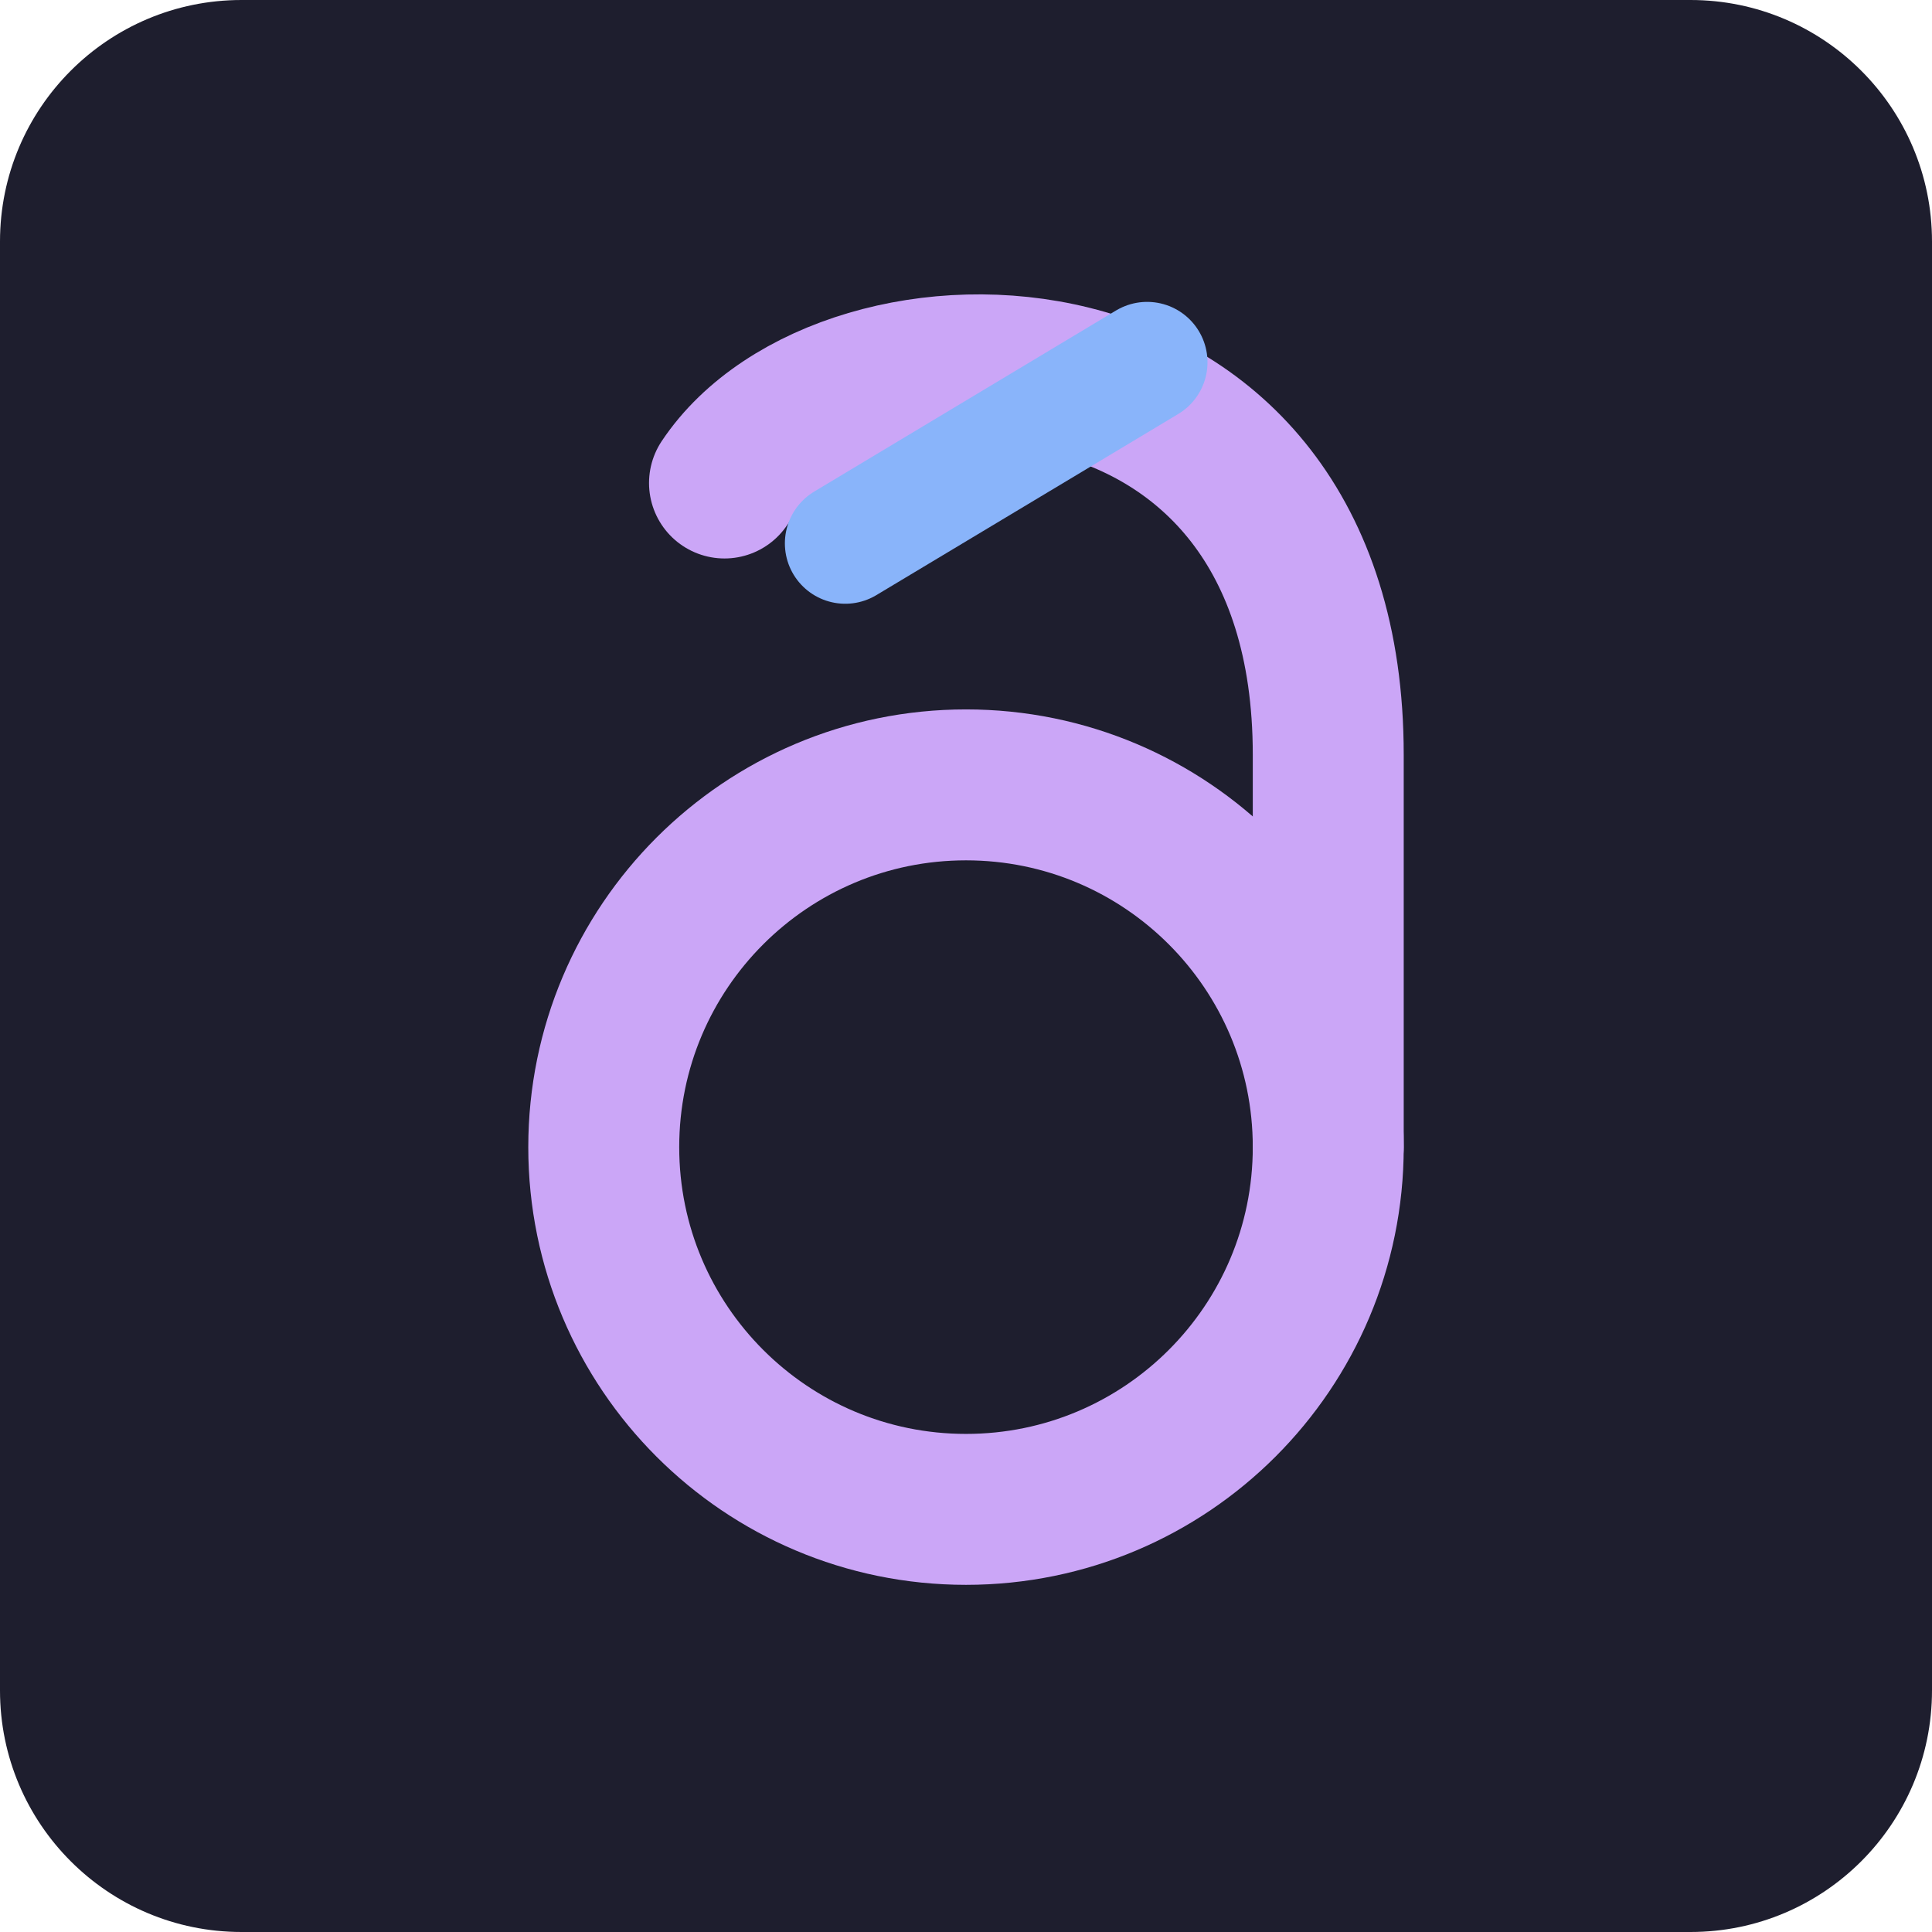
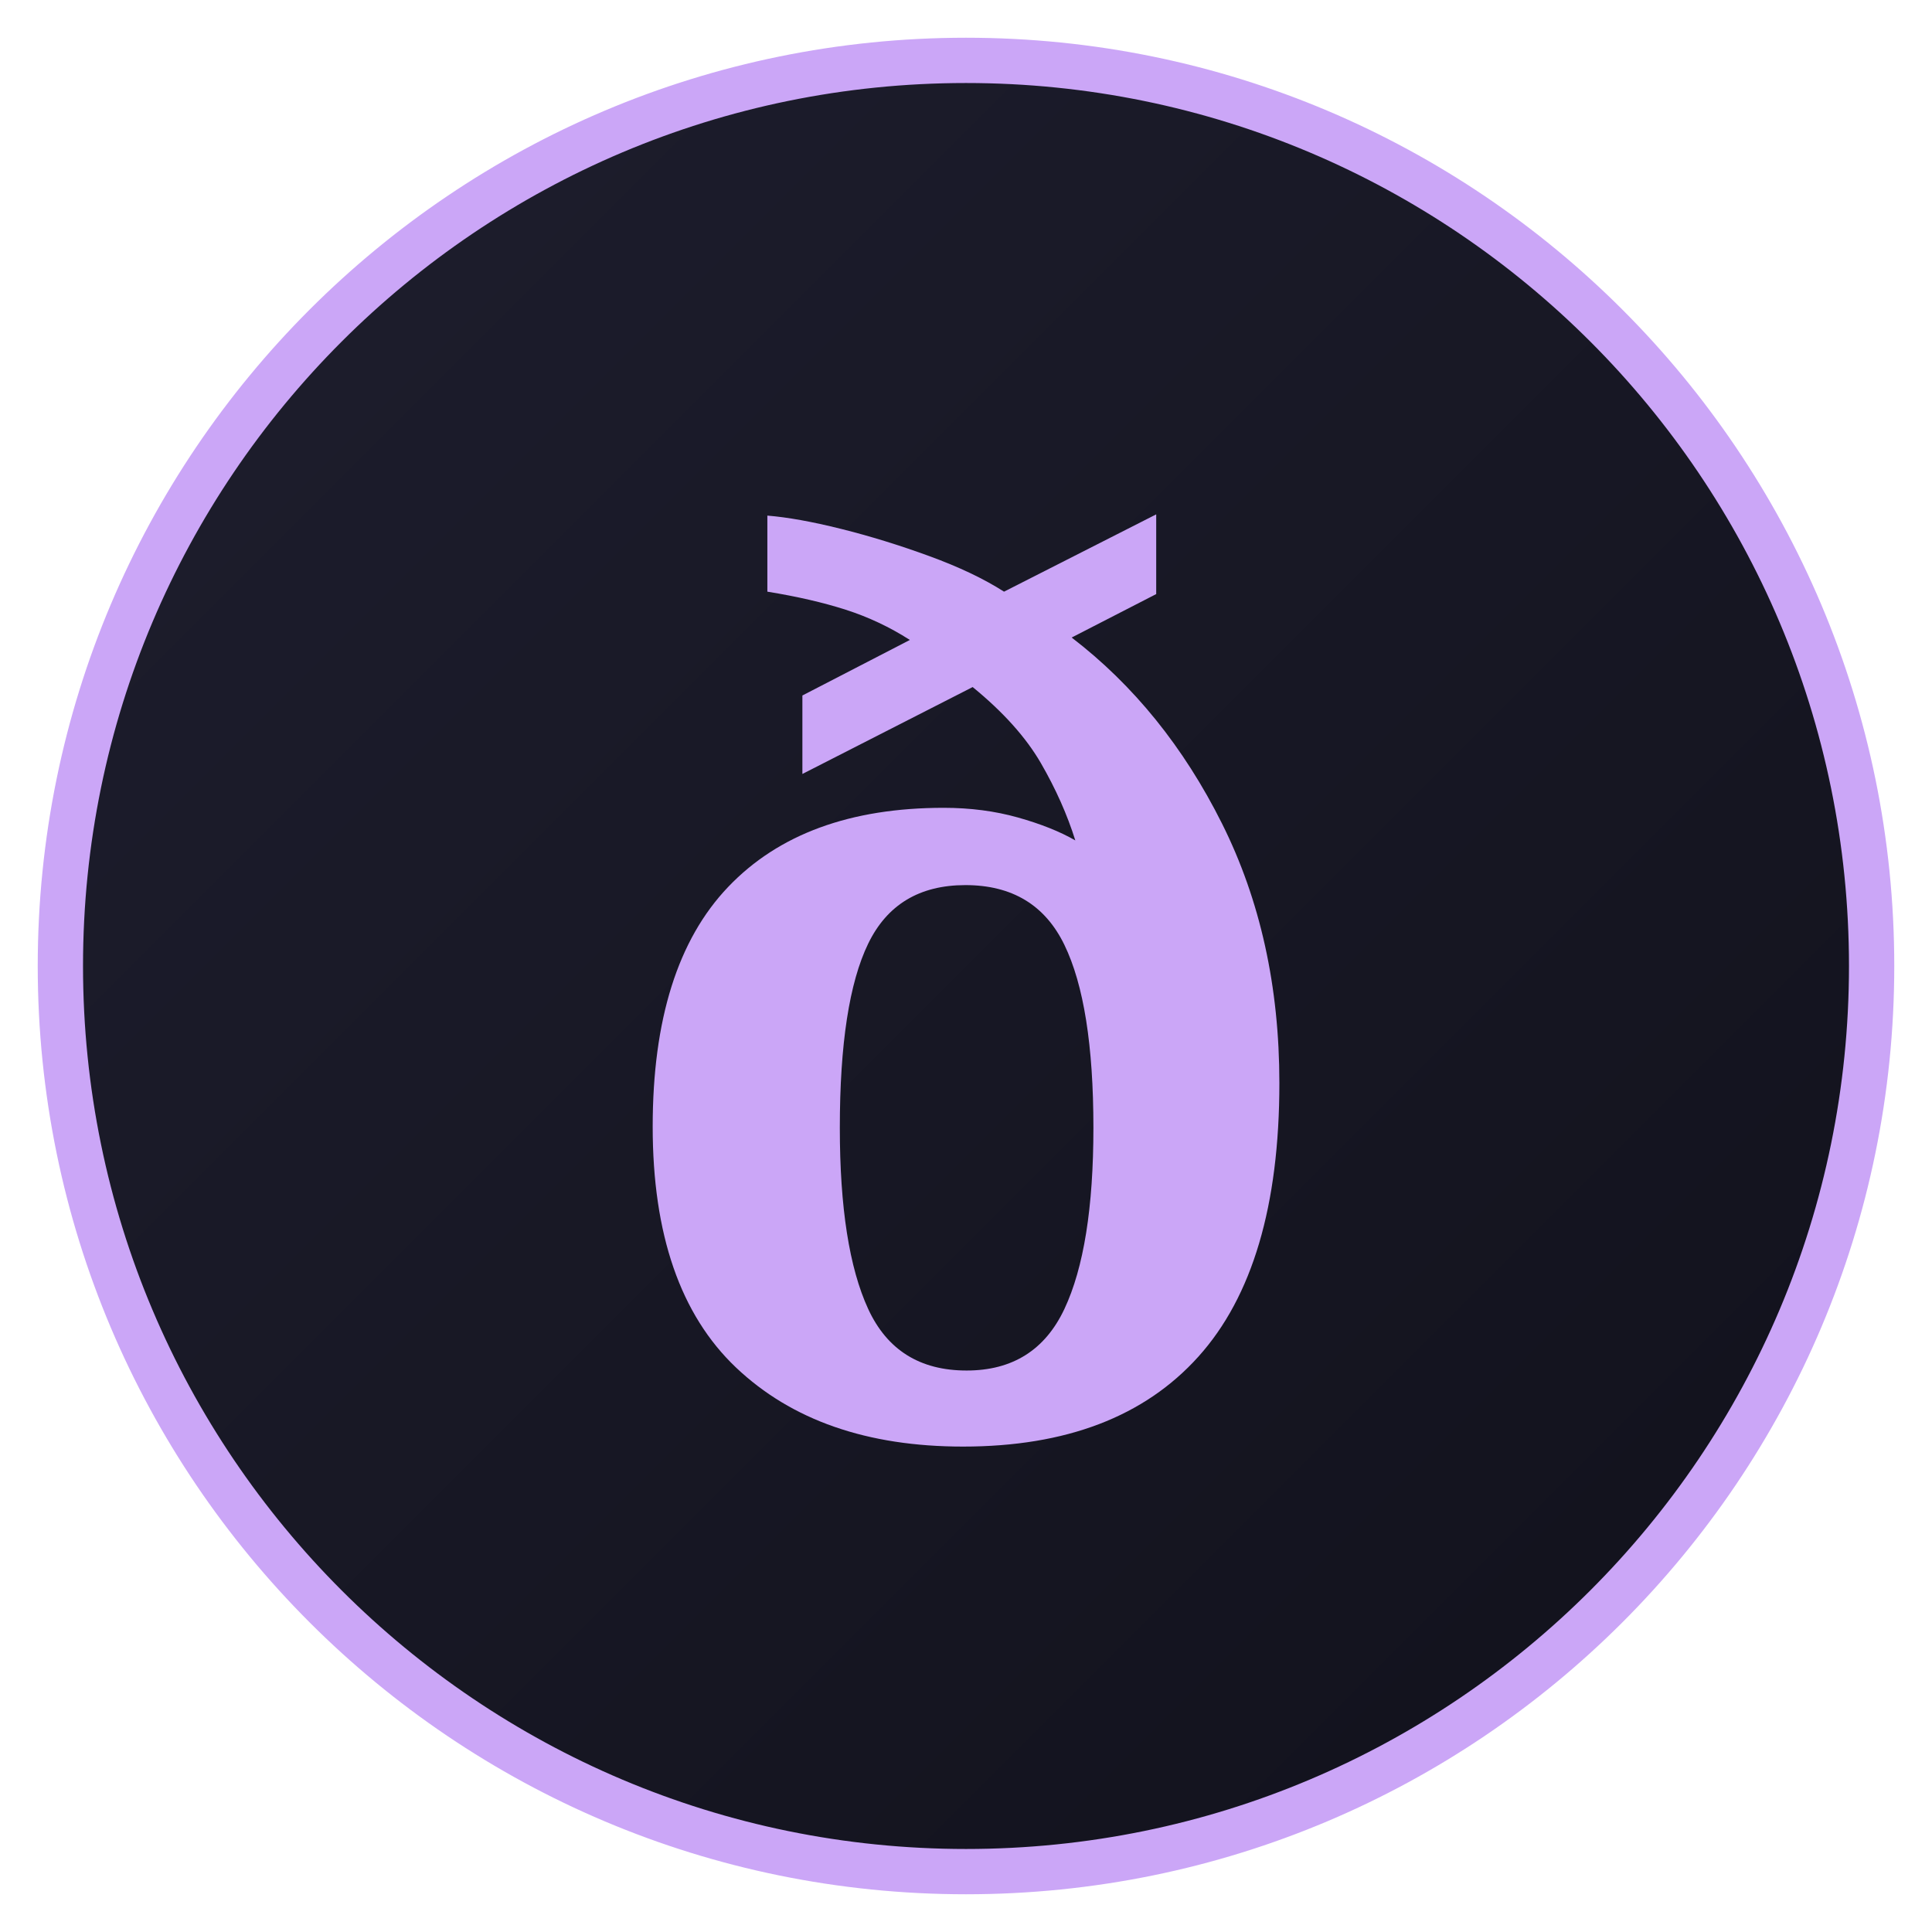
- <svg xmlns="http://www.w3.org/2000/svg" viewBox="0 0 256 256">
-   <rect width="256" height="256" fill="#1e1e2e" rx="32" />
-   <circle cx="128" cy="152" r="48" fill="none" stroke="#cba6f7" stroke-width="20" />
-   <path d="M 176 152 L 176 100 C 176 40, 112 40, 96 64" fill="none" stroke="#cba6f7" stroke-width="20" stroke-linecap="round" stroke-linejoin="round" />
-   <path d="M 112 72 L 152 48" fill="none" stroke="#89b4fa" stroke-width="16" stroke-linecap="round" />
+ <svg xmlns="http://www.w3.org/2000/svg" width="512" height="512" viewBox="0 0 512 512">
+   <defs>
+     <linearGradient id="bg-grad" x1="0%" y1="0%" x2="100%" y2="100%">
+       <stop offset="0%" style="stop-color:#1e1e2e;stop-opacity:1" />
+       <stop offset="100%" style="stop-color:#11111b;stop-opacity:1" />
+     </linearGradient>
+   </defs>
+   <circle cx="256" cy="256" r="240" fill="url(#bg-grad)" stroke="#cba6f7" stroke-width="12" />
+   <text x="50%" y="50%" dominant-baseline="central" text-anchor="middle" font-family="Serif" font-size="320" font-weight="bold" fill="#cba6f7">ð</text>
</svg>
